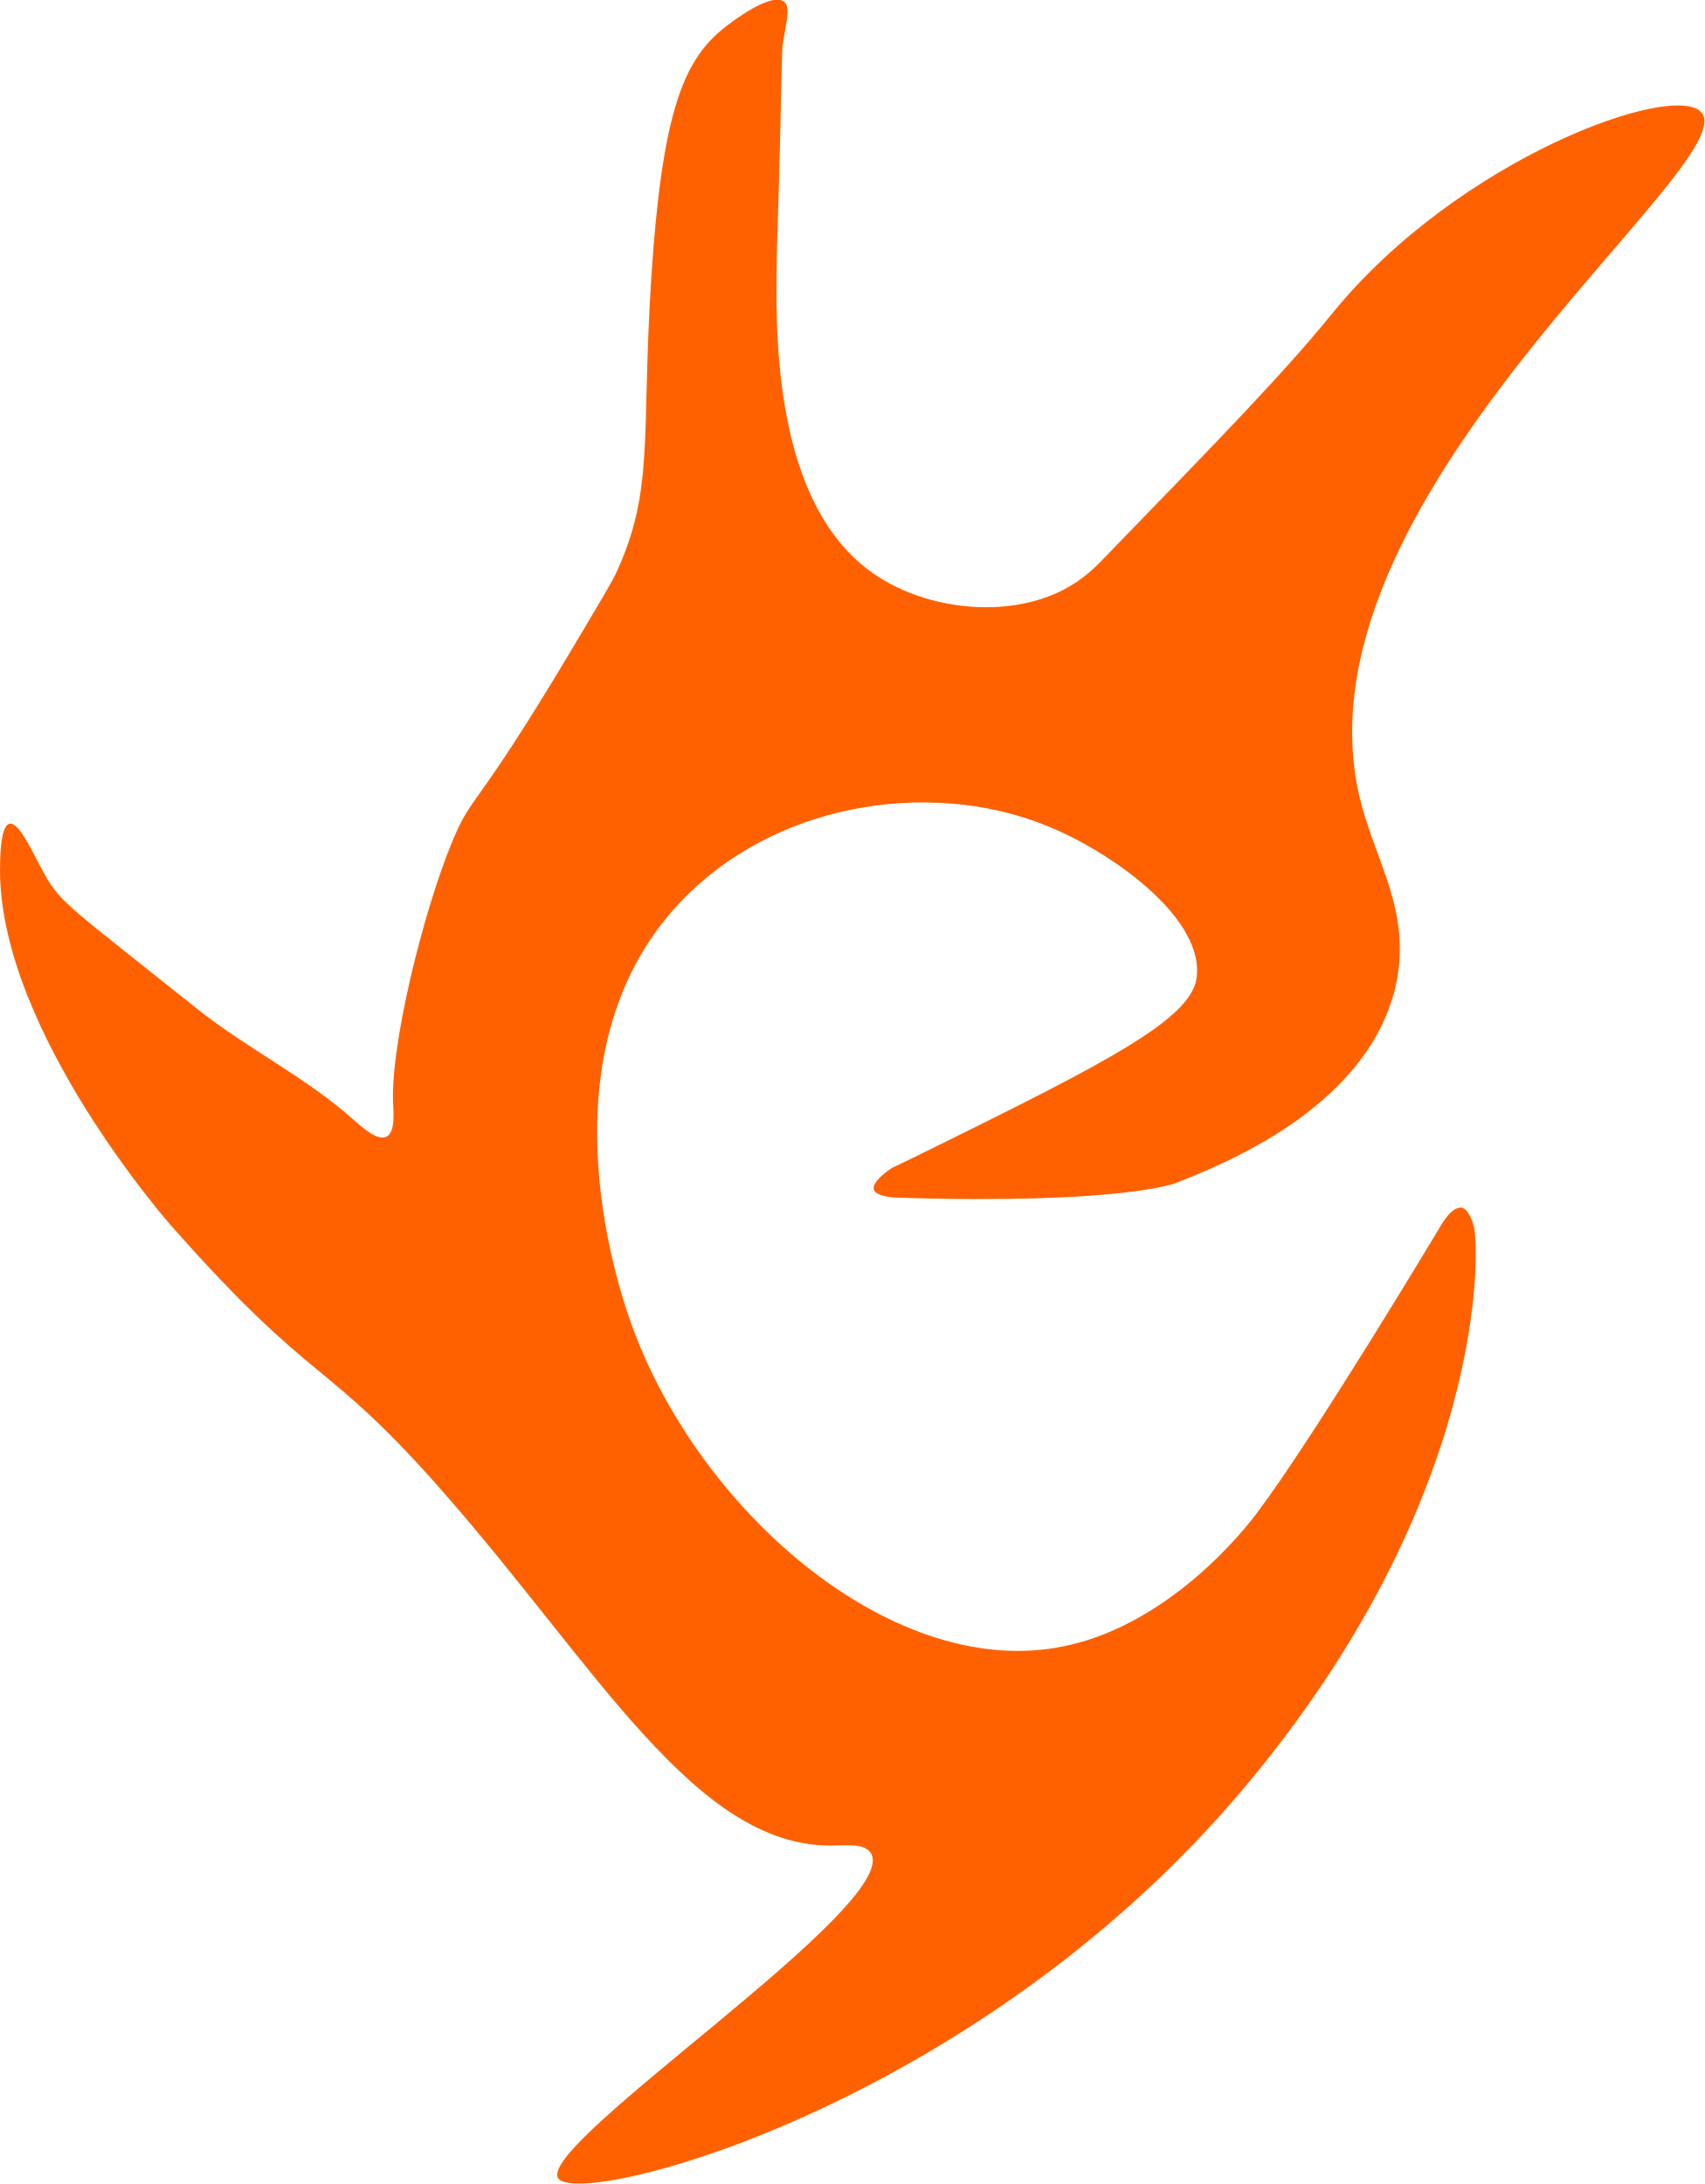
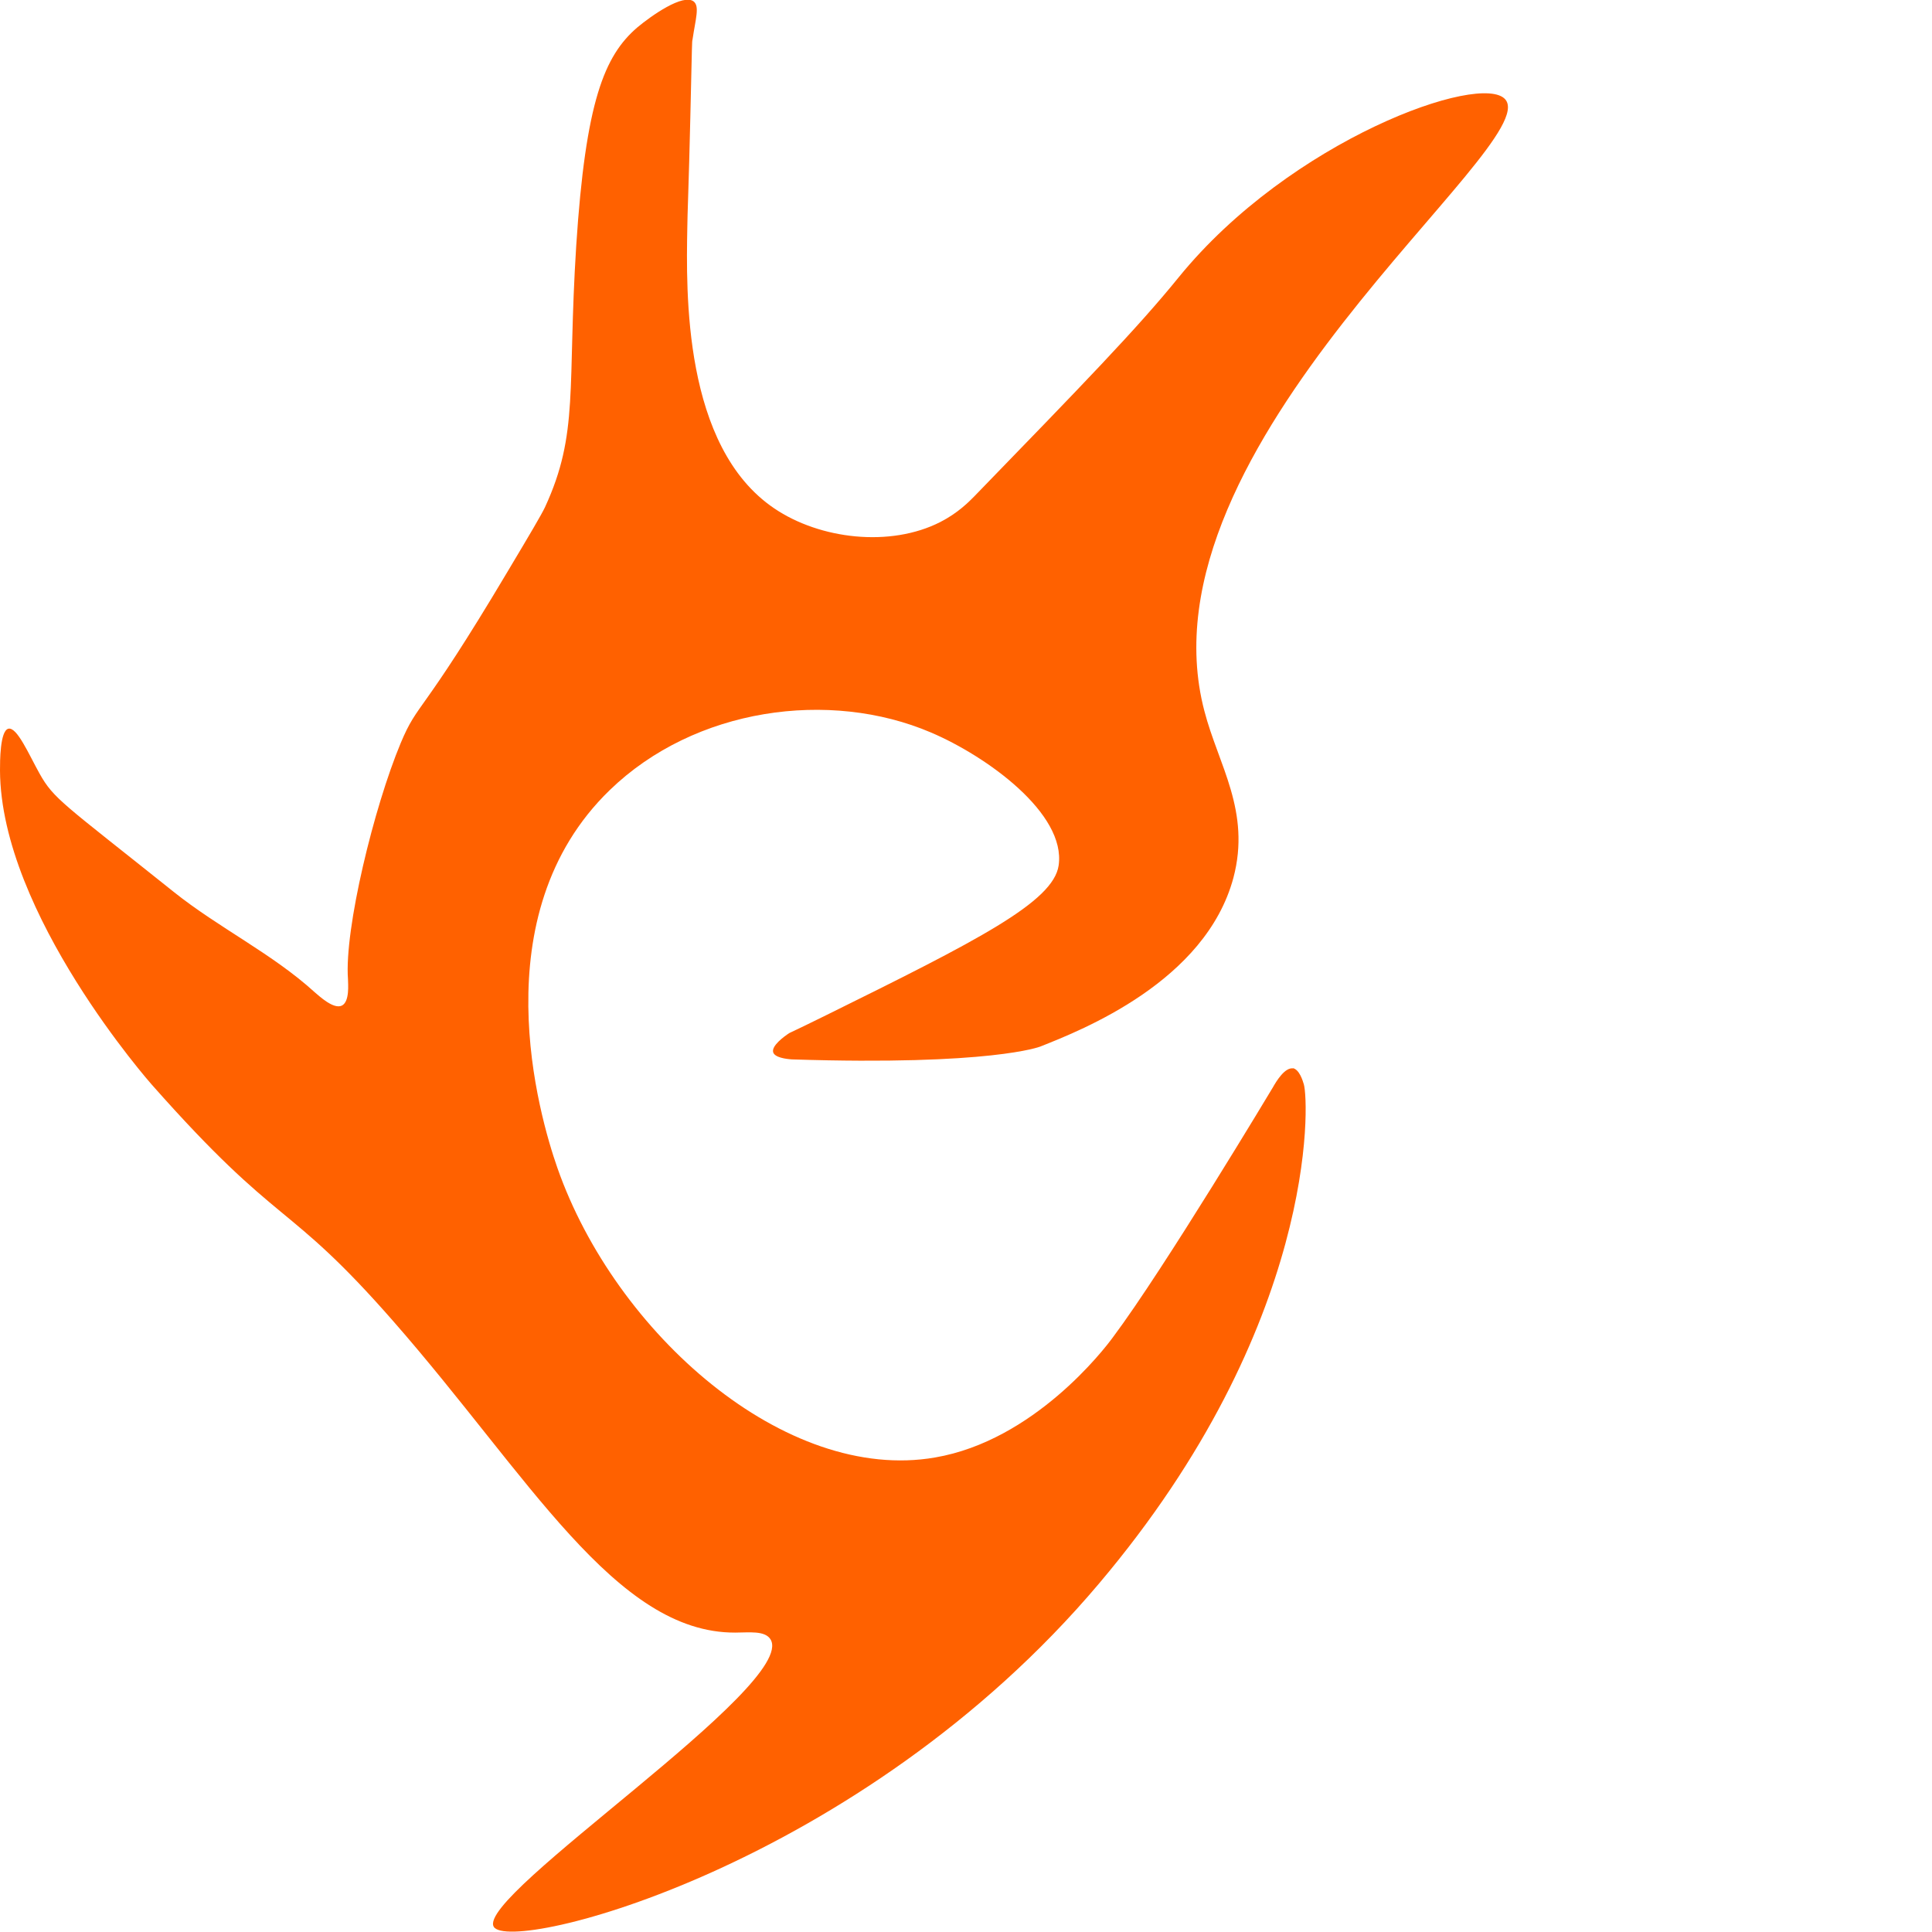
- <svg xmlns="http://www.w3.org/2000/svg" id="_Слой_2" data-name="Слой 2" viewBox="0 0 40.04 51.3">
-   <defs>
-     <style>
-       .cls-1 {
-         fill: #ff6100;
-       }
-     </style>
-   </defs>
-   <g id="_Корона" data-name="Корона">
+ <svg xmlns="http://www.w3.org/2000/svg" viewBox="0 0 51.3 51.3" fill="#ff6100">
+   <g>
    <path class="cls-1" d="m34.34,28.37c-.22-.04-.45.34-.54.5,0,0-2.88,4.81-4.25,6.64-.24.33-2.1,2.74-4.72,3.19-3.97.69-8.49-3.29-10.03-7.69-.48-1.37-2.04-6.71,1.39-10.03,2.26-2.19,5.84-2.68,8.53-1.53,1.48.63,3.59,2.15,3.39,3.53-.14.97-2.15,1.99-6.18,3.98-.4.2-.74.36-.97.47-.14.09-.48.34-.43.51.04.14.34.18.5.19,5.3.17,6.59-.34,6.59-.34,1.11-.44,4.39-1.73,5.13-4.48.47-1.77-.4-3-.77-4.43-1.86-7.07,9.03-15.03,7.99-16.24-.63-.74-5.7,1.07-8.67,4.72-1.11,1.37-2.56,2.86-5.44,5.83-.13.13-.42.43-.89.67-1.33.68-3.2.46-4.41-.36-2.43-1.64-2.34-5.77-2.31-7.46,0-.28.04-1.16.08-2.92.05-2.06.04-1.99.06-2.08.08-.54.19-.87.03-1-.28-.22-1.13.38-1.5.69-.87.75-1.37,1.95-1.62,5.8-.24,3.78.08,4.97-.83,6.94-.09.19-.39.7-1,1.72-2.32,3.9-2.36,3.42-2.83,4.54-.71,1.7-1.5,4.94-1.4,6.27,0,.12.05.59-.16.7-.22.11-.6-.25-.72-.35-1.13-1.03-2.55-1.71-3.75-2.67-2.94-2.35-3.18-2.46-3.56-3.14-.28-.5-.6-1.25-.83-1.19C0,19.41,0,20.21,0,20.46c.02,3.81,4.03,8.34,4.03,8.34,3.44,3.89,3.55,3.01,6.42,6.29,3.59,4.1,5.89,8.27,9.07,8.26.37,0,.79-.06.94.18.73,1.21-7.83,6.8-7.35,7.63.43.74,9.72-1.59,16.07-9.11,5.81-6.87,5.58-12.79,5.44-13.26-.03-.1-.12-.4-.3-.43Z" />
  </g>
</svg>
